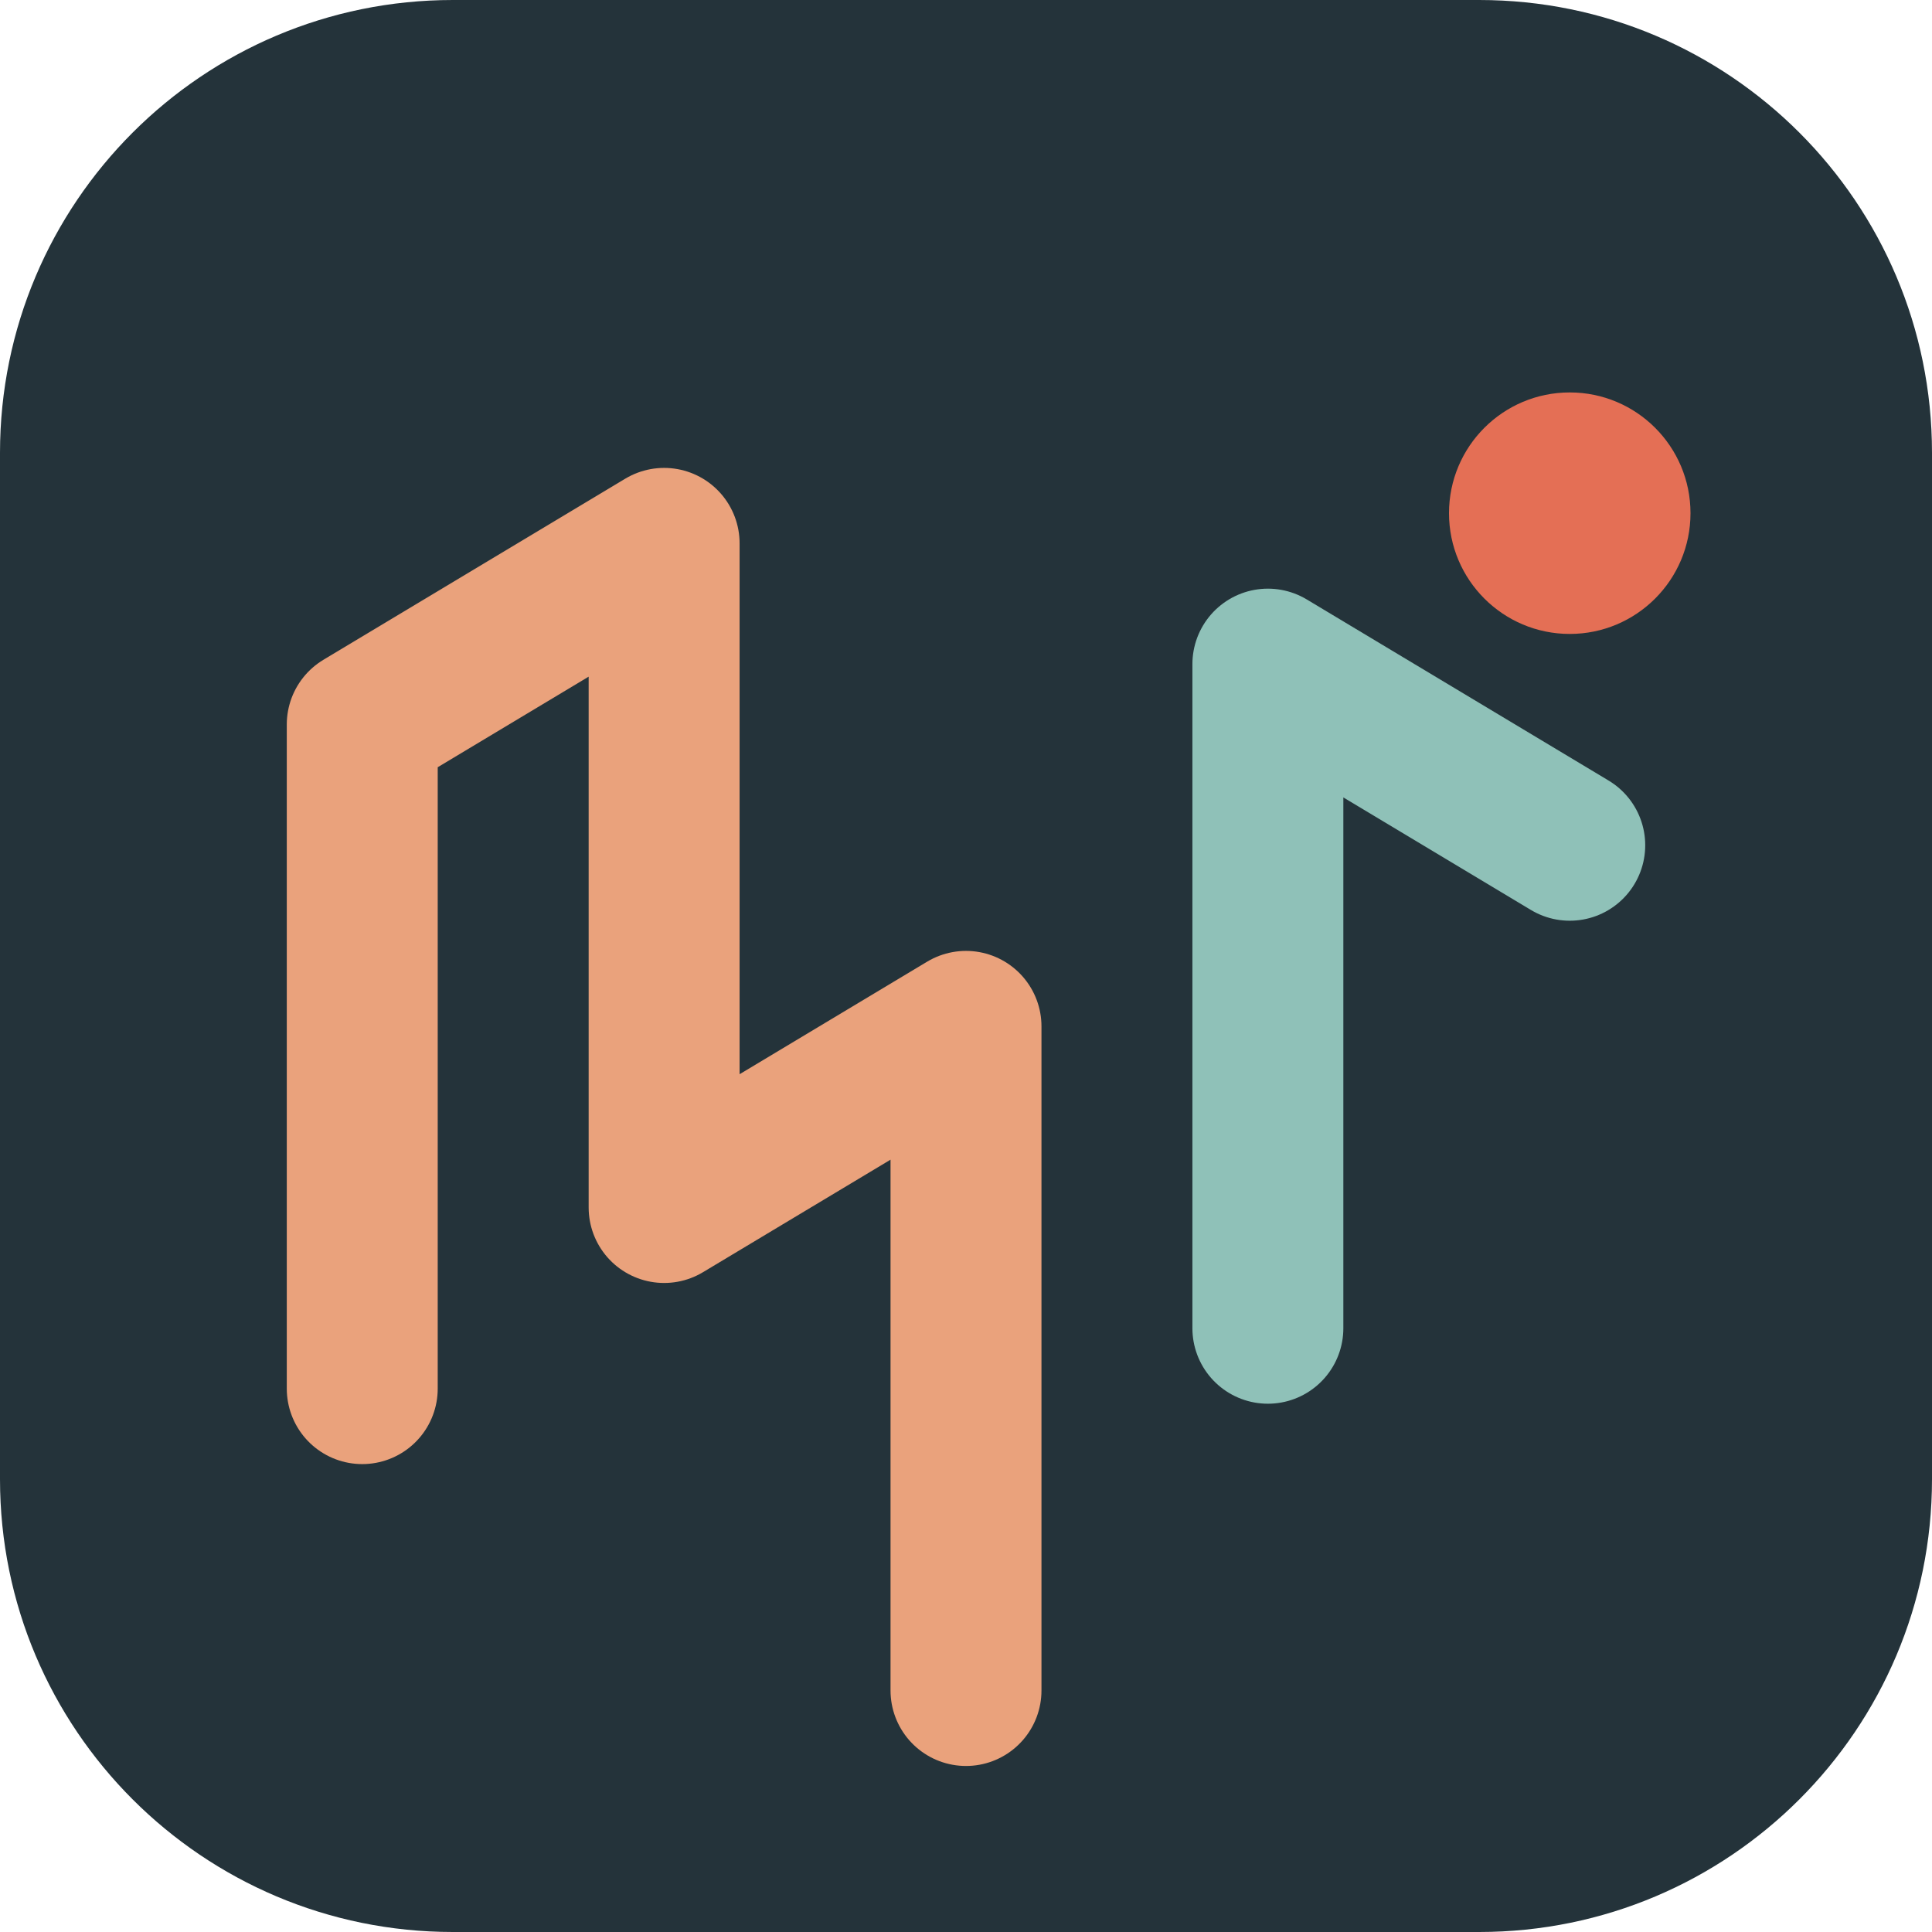
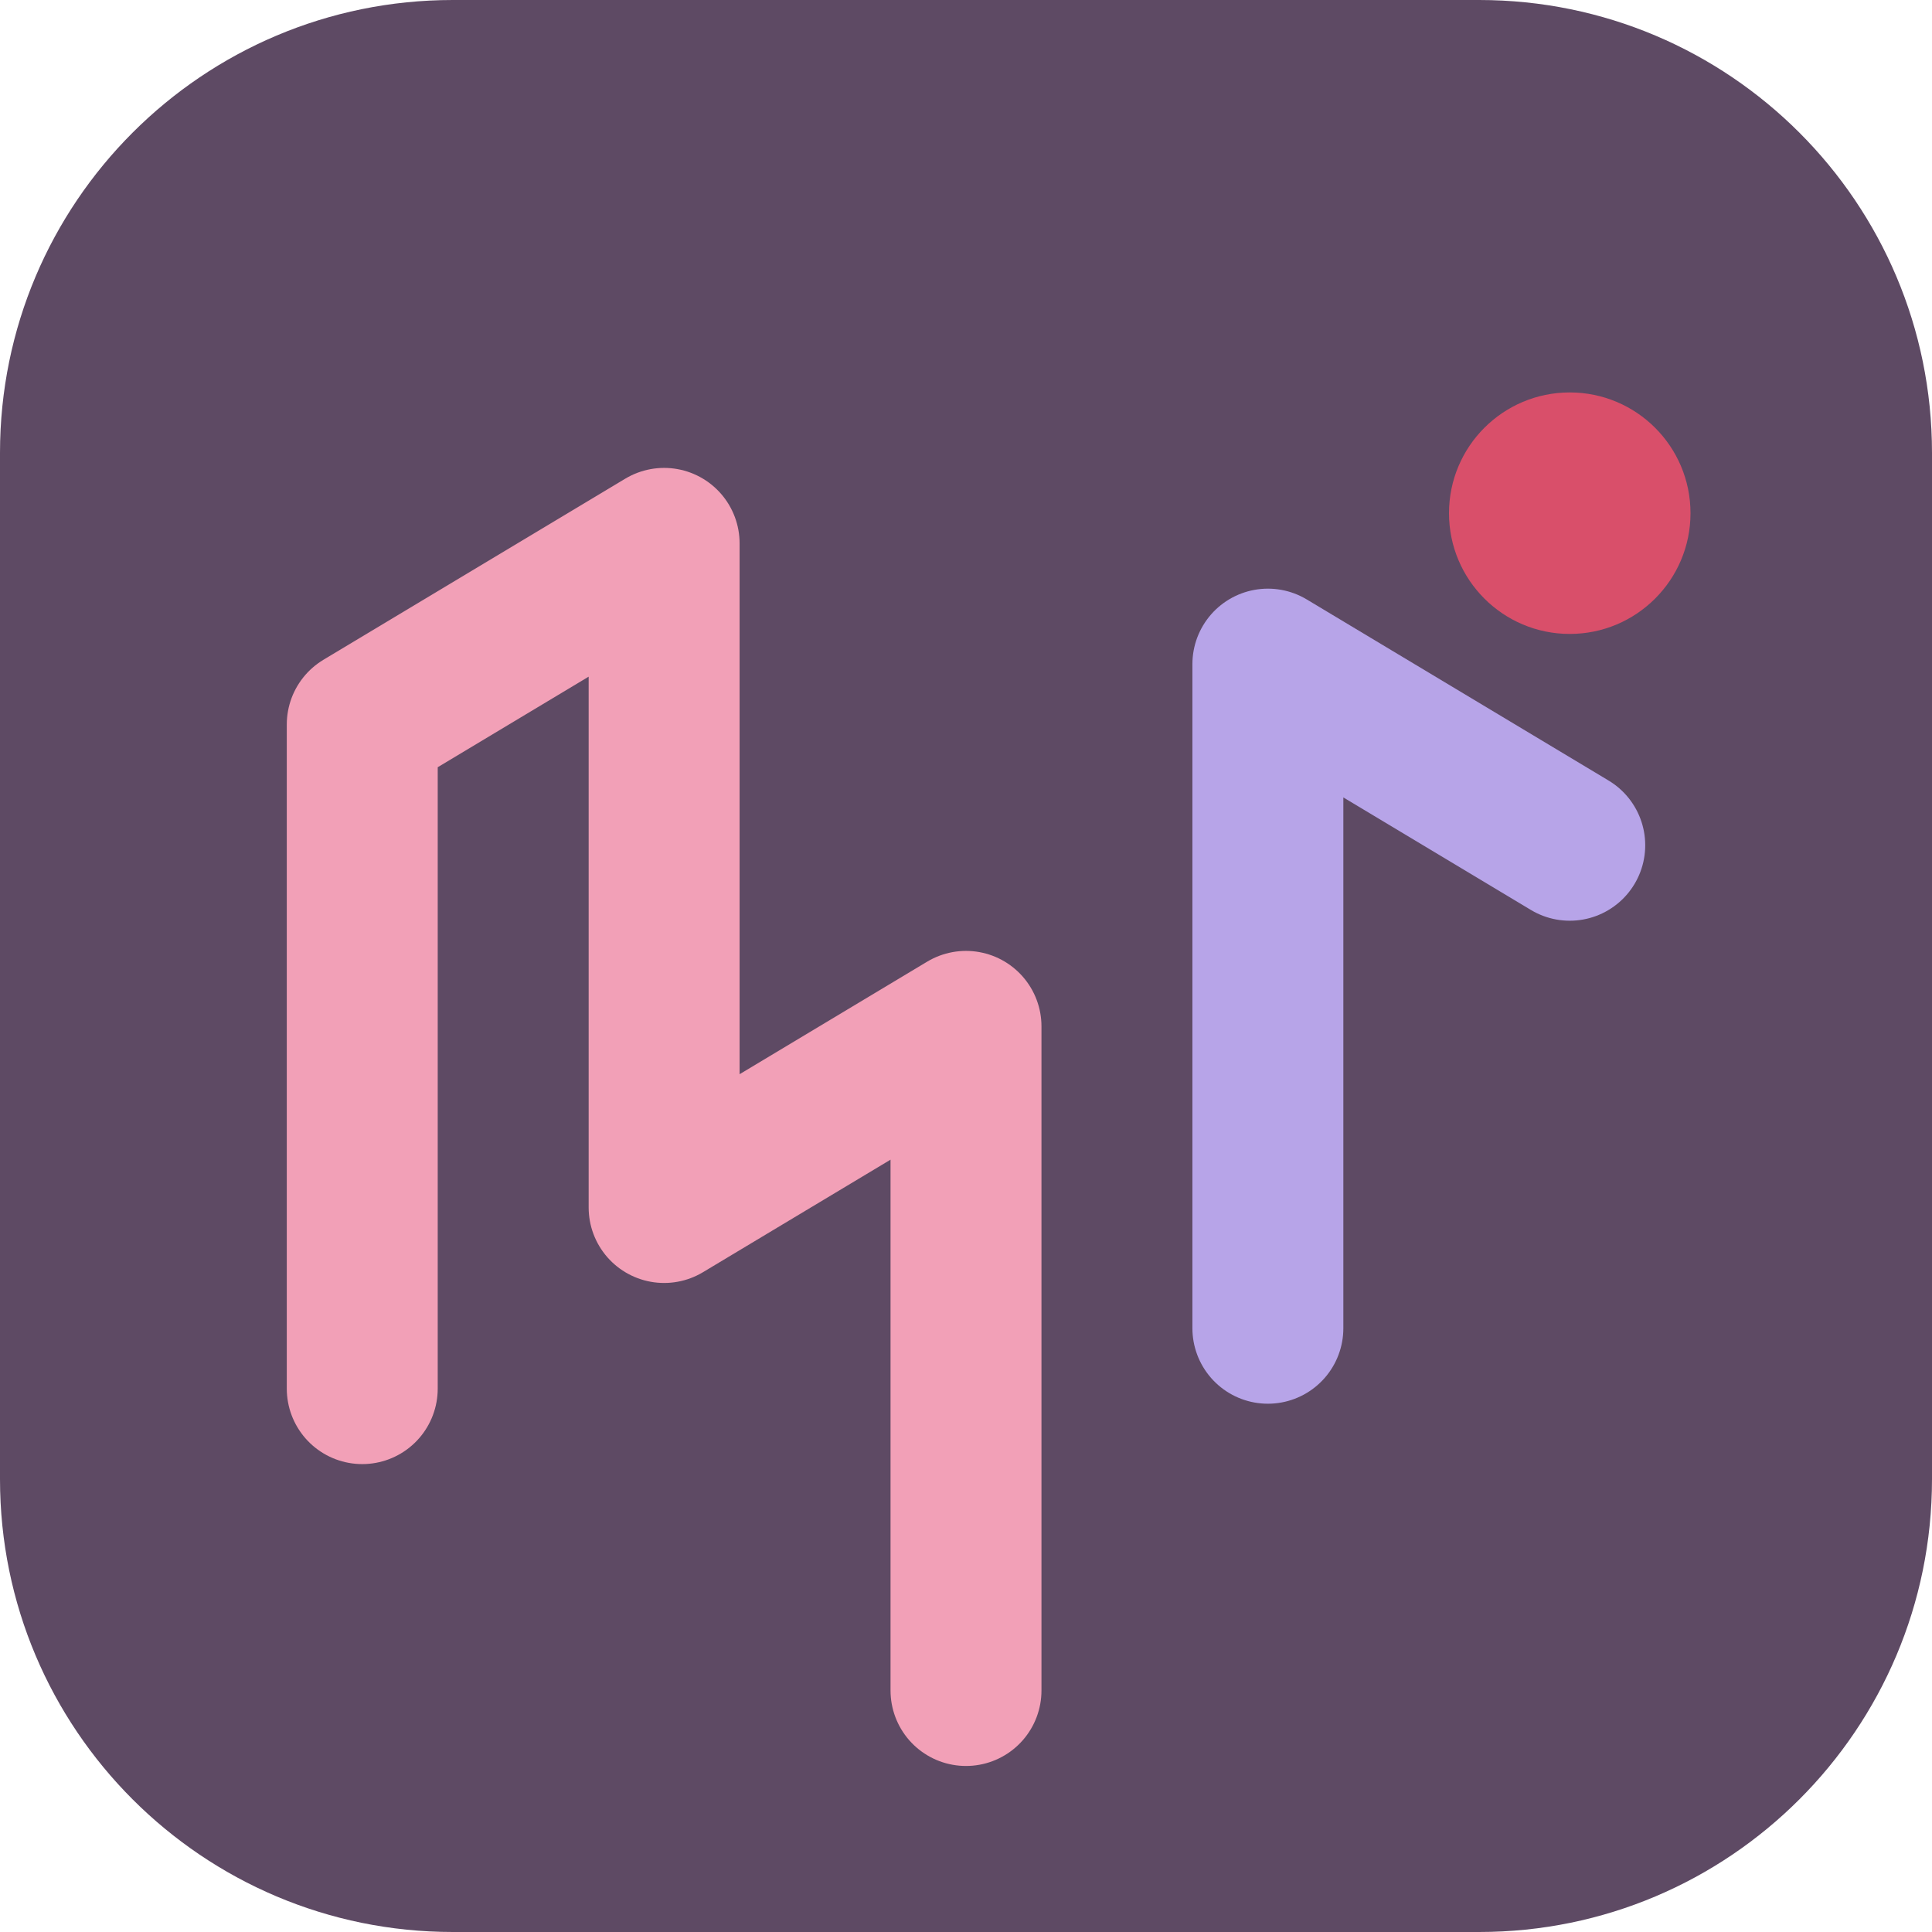
<svg xmlns="http://www.w3.org/2000/svg" viewBox="0 0 64 64">
-   <rect width="64" height="64" rx="15" fill="#24333a" />
-   <path d="M12 46V24l10-6v22l10-6v22" fill="none" stroke="#eaa27c" stroke-width="5" stroke-linecap="round" stroke-linejoin="round" />
-   <path d="M42 44V22l10 6" fill="none" stroke="#8fc1b8" stroke-width="5" stroke-linecap="round" stroke-linejoin="round" />
-   <circle cx="52" cy="17" r="4" fill="#e46f55" />
+   <rect width="64" height="64" rx="15" fill="#5e4a64" />
+   <path d="M12 46V24l10-6v22l10-6v22" fill="none" stroke="#f2a0b7" stroke-width="5" stroke-linecap="round" stroke-linejoin="round" />
+   <path d="M42 44V22l10 6" fill="none" stroke="#b7a4e8" stroke-width="5" stroke-linecap="round" stroke-linejoin="round" />
+   <circle cx="52" cy="17" r="4" fill="#d94f6a" />
</svg>
